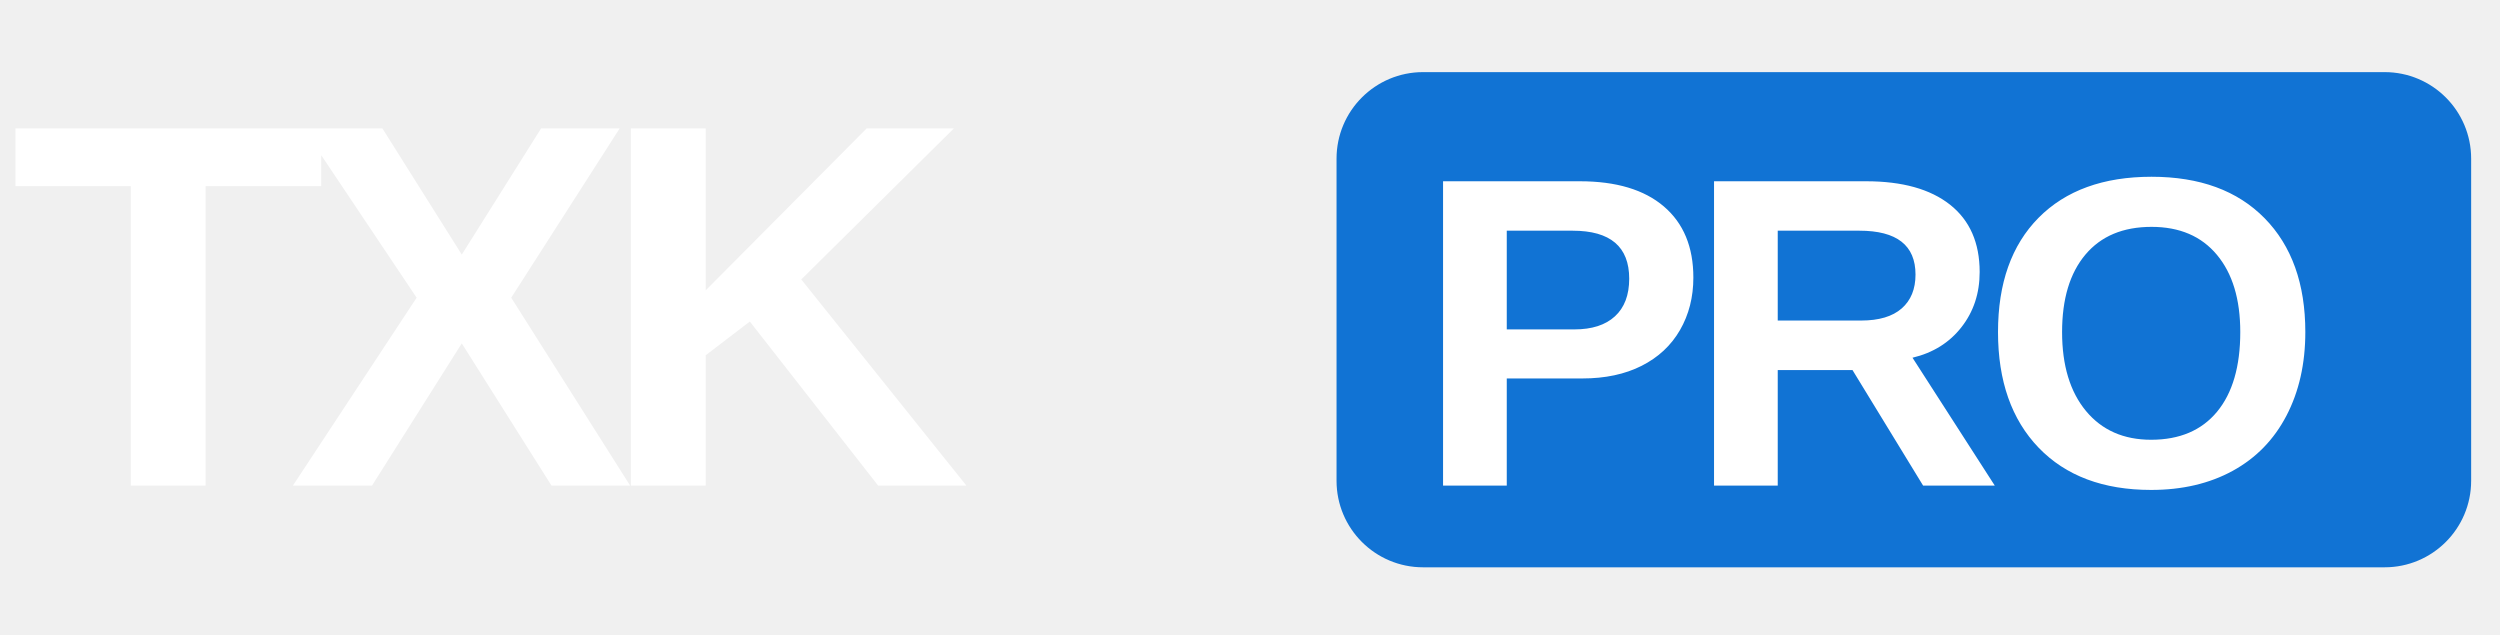
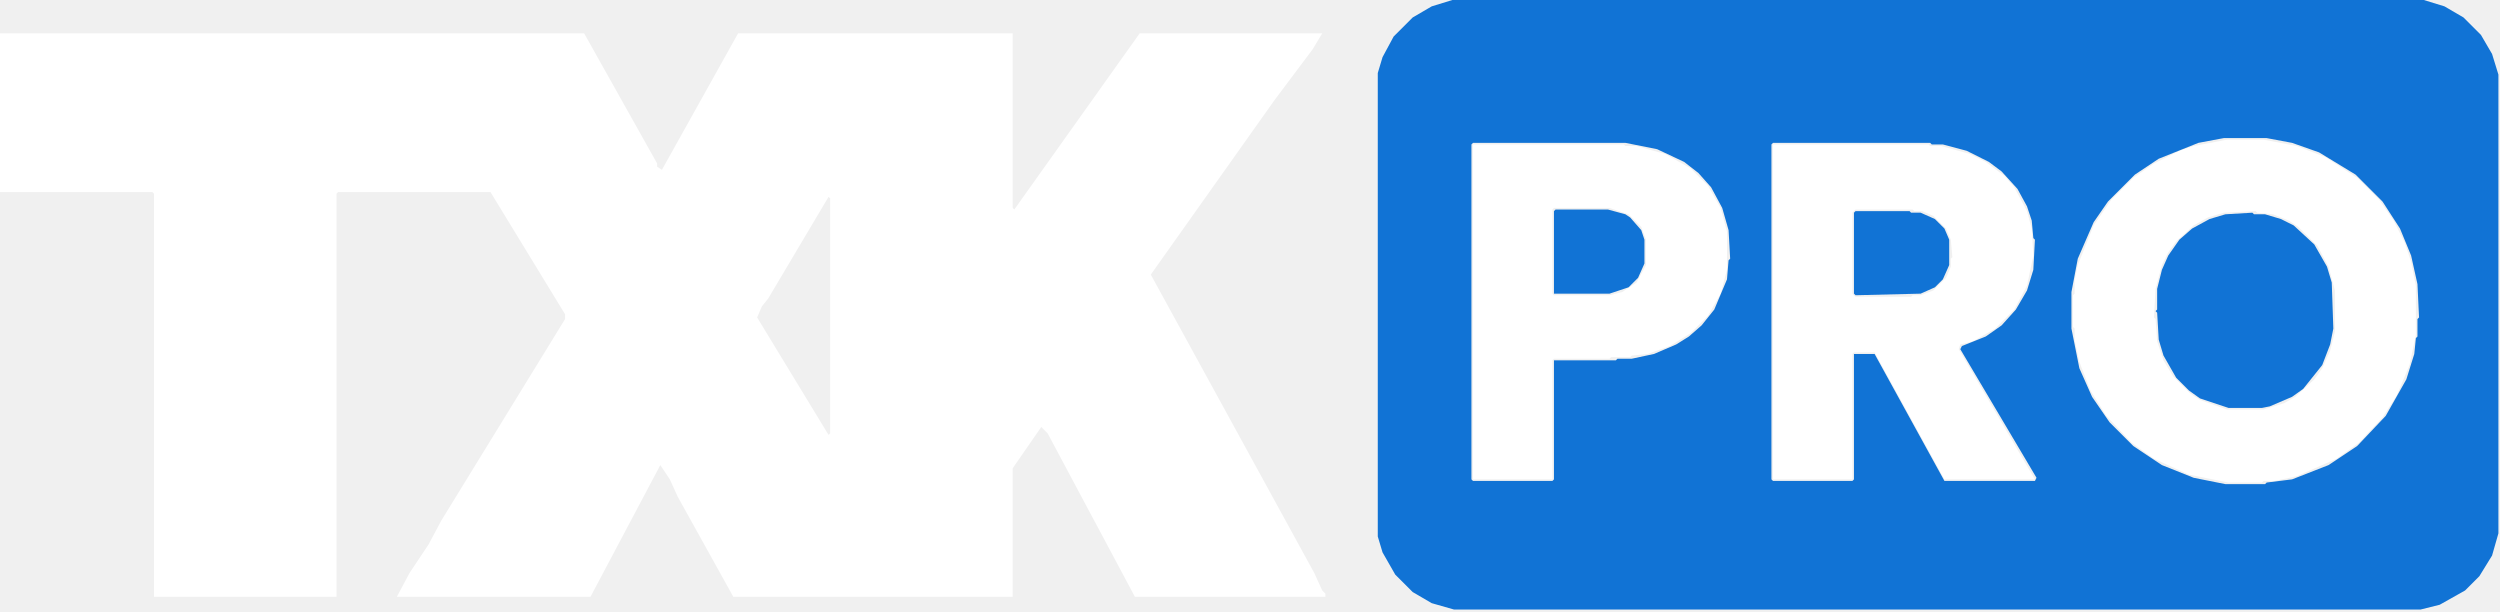
- <svg xmlns="http://www.w3.org/2000/svg" viewBox="0 0 520 132" role="img" aria-labelledby="title desc">
-   <text x="2" y="101" fill="#ffffff" font-family="Arial Black, Arial, Helvetica, sans-serif" font-size="108" font-weight="900" letter-spacing="-8">TXK</text>
-   <rect x="278" y="15" width="236" height="103" rx="18" fill="#1173d4" />
-   <text x="294" y="101" fill="#ffffff" font-family="Arial Black, Arial, Helvetica, sans-serif" font-size="92" font-weight="900" letter-spacing="-5">PRO</text>
+ <svg xmlns="http://www.w3.org/2000/svg" viewBox="0 0 1575 385" role="img" aria-labelledby="title">
+   <path fill="#fff" fill-rule="evenodd" d="M1117 91 L1117 302 L1167 302 L1167 223 L1168 222 L1181 222 L1225 302 L1282 302 L1234 220 L1235 217 L1243 215 L1257 207 L1269 195 L1277 180 L1281 161 L1280 144 L1277 133 L1269 118 L1263 111 L1251 102 L1241 97 L1223 92 L1216 92 L1215 91 Z M1167 134 L1169 132 L1205 132 L1206 133 L1211 133 L1218 136 L1226 144 L1229 151 L1230 162 L1229 163 L1229 168 L1226 175 L1218 183 L1210 186 L1205 186 L1204 187 L1169 187 L1167 185 Z M1031 92 L1024 92 L1023 91 L928 91 L928 302 L978 302 L978 227 L979 226 L1014 226 L1015 225 L1027 225 L1028 224 L1038 223 L1052 218 L1065 210 L1076 199 L1084 185 L1088 170 L1088 146 L1084 131 L1076 117 L1065 106 L1049 97 Z M978 132 L979 131 L1014 131 L1026 135 L1034 143 L1037 151 L1037 167 L1031 178 L1022 184 L1014 186 L979 186 L978 185 Z M1403 88 L1382 92 L1373 95 L1357 103 L1344 112 L1330 126 L1319 142 L1309 167 L1307 177 L1307 185 L1306 186 L1306 206 L1307 207 L1307 214 L1310 228 L1317 246 L1327 262 L1343 279 L1357 289 L1379 299 L1404 304 L1425 304 L1426 303 L1433 303 L1447 300 L1472 289 L1486 279 L1501 263 L1510 249 L1518 230 L1522 211 L1522 180 L1519 165 L1515 153 L1508 139 L1499 126 L1485 112 L1465 99 L1447 92 L1426 88 Z M1401 134 L1421 133 L1422 134 L1432 135 L1442 139 L1448 143 L1460 155 L1467 168 L1471 183 L1471 209 L1468 221 L1463 232 L1458 239 L1446 250 L1439 254 L1426 258 L1403 258 L1386 252 L1380 248 L1369 237 L1363 227 L1359 215 L1358 201 L1357 200 L1358 182 L1362 167 L1366 159 L1371 152 L1382 142 L1391 137 Z M0 21 L0 121 L96 121 L97 122 L97 376 L212 376 L212 122 L213 121 L309 121 L356 198 L356 201 L278 328 L270 343 L258 361 L250 376 L372 376 L416 293 L422 302 L427 313 L462 376 L638 376 L638 295 L656 269 L660 273 L715 376 L835 376 L835 374 L833 372 L828 361 L725 173 L803 63 L827 31 L833 21 L718 21 L639 132 L638 131 L638 21 L465 21 L417 107 L414 105 L414 103 L368 21 Z M522 124 L523 125 L523 273 L522 274 L477 200 L480 193 L484 188 Z" />
+   <path fill="#1173D5" fill-rule="evenodd" d="M1402 135 L1392 138 L1381 144 L1373 151 L1366 161 L1362 170 L1359 182 L1359 195 L1358 196 L1359 197 L1360 214 L1363 224 L1371 238 L1379 246 L1386 251 L1404 257 L1425 257 L1430 256 L1444 250 L1451 245 L1463 230 L1468 217 L1470 207 L1469 178 L1466 168 L1458 154 L1445 142 L1437 138 L1427 135 L1420 135 L1419 134 Z M1168 134 L1168 185 L1169 186 L1210 185 L1219 181 L1224 176 L1228 167 L1228 151 L1225 144 L1219 138 L1210 134 L1204 134 L1203 133 L1169 133 Z M979 133 L979 185 L1014 185 L1026 181 L1032 175 L1036 166 L1036 151 L1034 145 L1027 137 L1024 135 L1013 132 L980 132 Z M871 36 L868 46 L868 338 L871 348 L879 362 L890 373 L902 380 L916 384 L1525 384 L1537 381 L1553 372 L1562 363 L1570 350 L1574 336 L1574 47 L1570 34 L1563 22 L1552 11 L1540 4 L1527 0 L915 0 L902 4 L890 11 L878 23 Z M1117 90 L1216 90 L1217 91 L1224 91 L1239 95 L1253 102 L1261 108 L1271 119 L1277 130 L1280 139 L1281 150 L1282 151 L1281 170 L1277 183 L1270 195 L1261 205 L1251 212 L1236 218 L1235 220 L1283 301 L1282 303 L1225 303 L1181 223 L1168 223 L1168 302 L1167 303 L1117 303 L1116 302 L1116 91 Z M1044 94 L1061 102 L1070 109 L1078 118 L1085 131 L1089 145 L1090 163 L1089 164 L1088 176 L1080 195 L1072 205 L1064 212 L1056 217 L1042 223 L1028 226 L1019 226 L1018 227 L979 227 L979 302 L978 303 L928 303 L927 302 L927 91 L928 90 L1024 90 Z M1401 87 L1428 87 L1444 90 L1461 96 L1484 110 L1501 127 L1512 144 L1519 161 L1523 179 L1524 200 L1523 201 L1523 212 L1522 213 L1521 223 L1516 239 L1503 262 L1485 281 L1467 293 L1444 302 L1428 304 L1427 305 L1402 305 L1382 301 L1362 293 L1344 281 L1329 266 L1318 250 L1310 232 L1305 207 L1305 184 L1309 163 L1319 140 L1328 127 L1345 110 L1360 100 L1385 90 Z" />
</svg>
